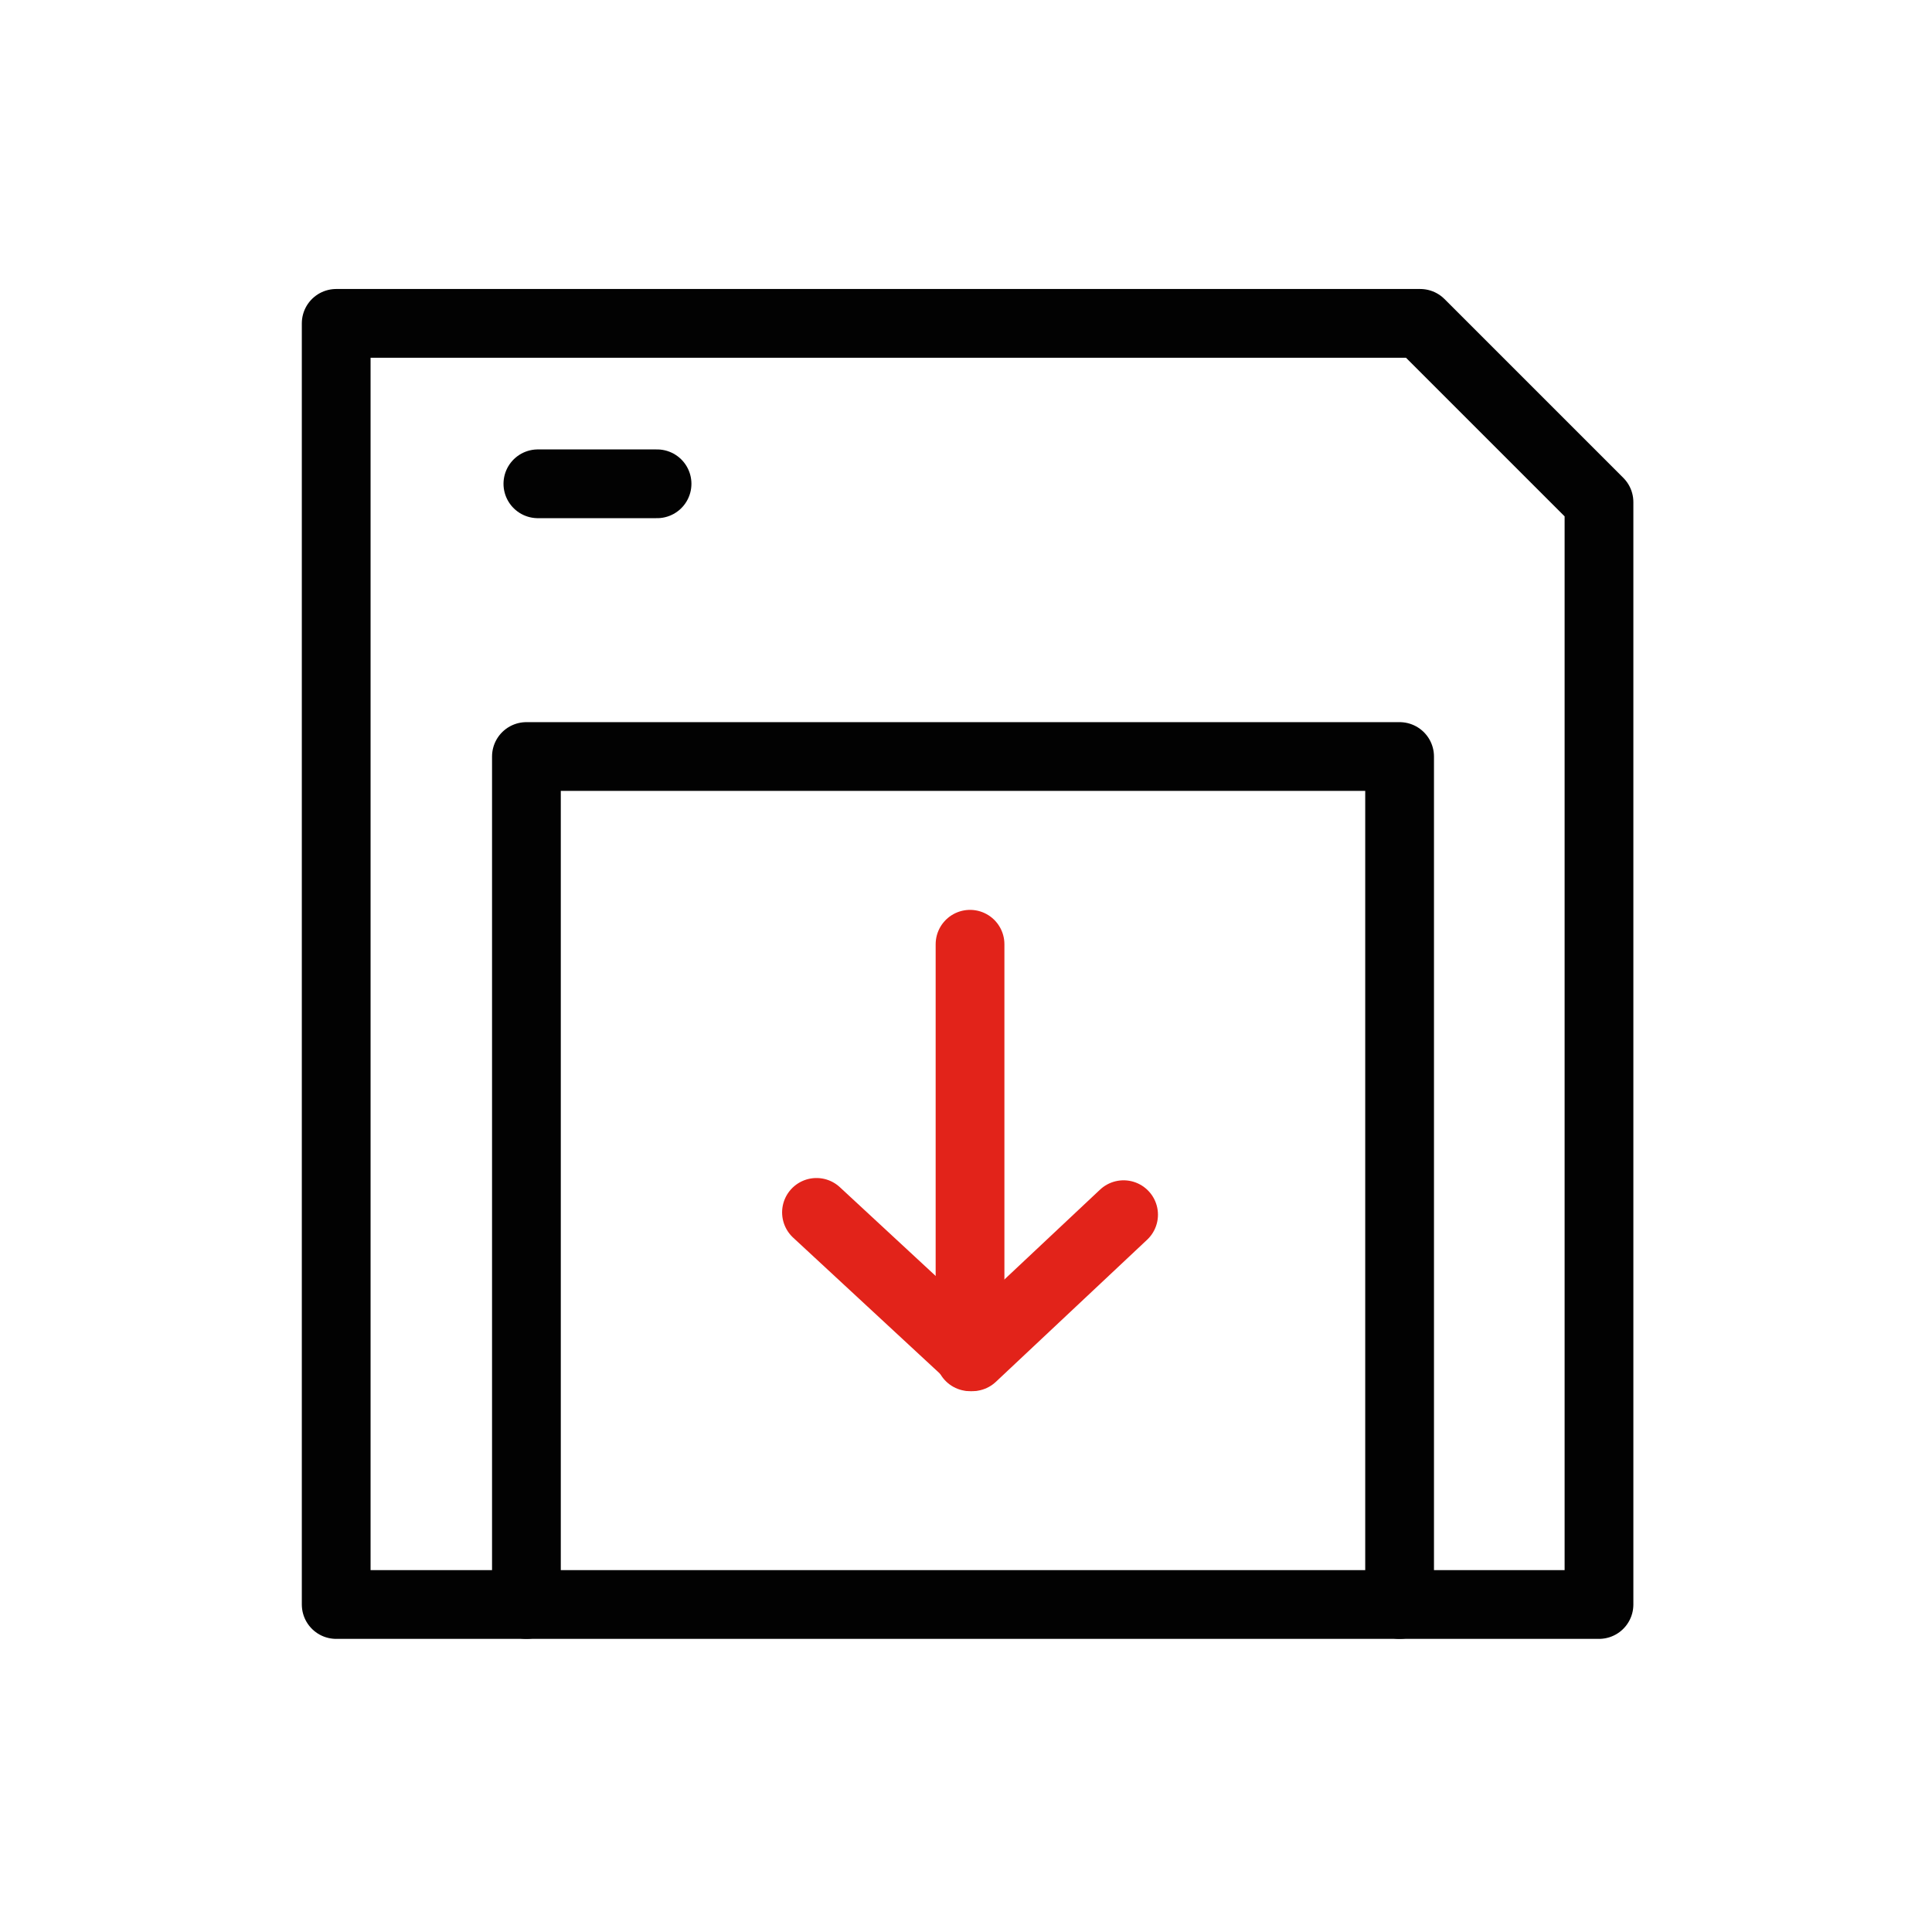
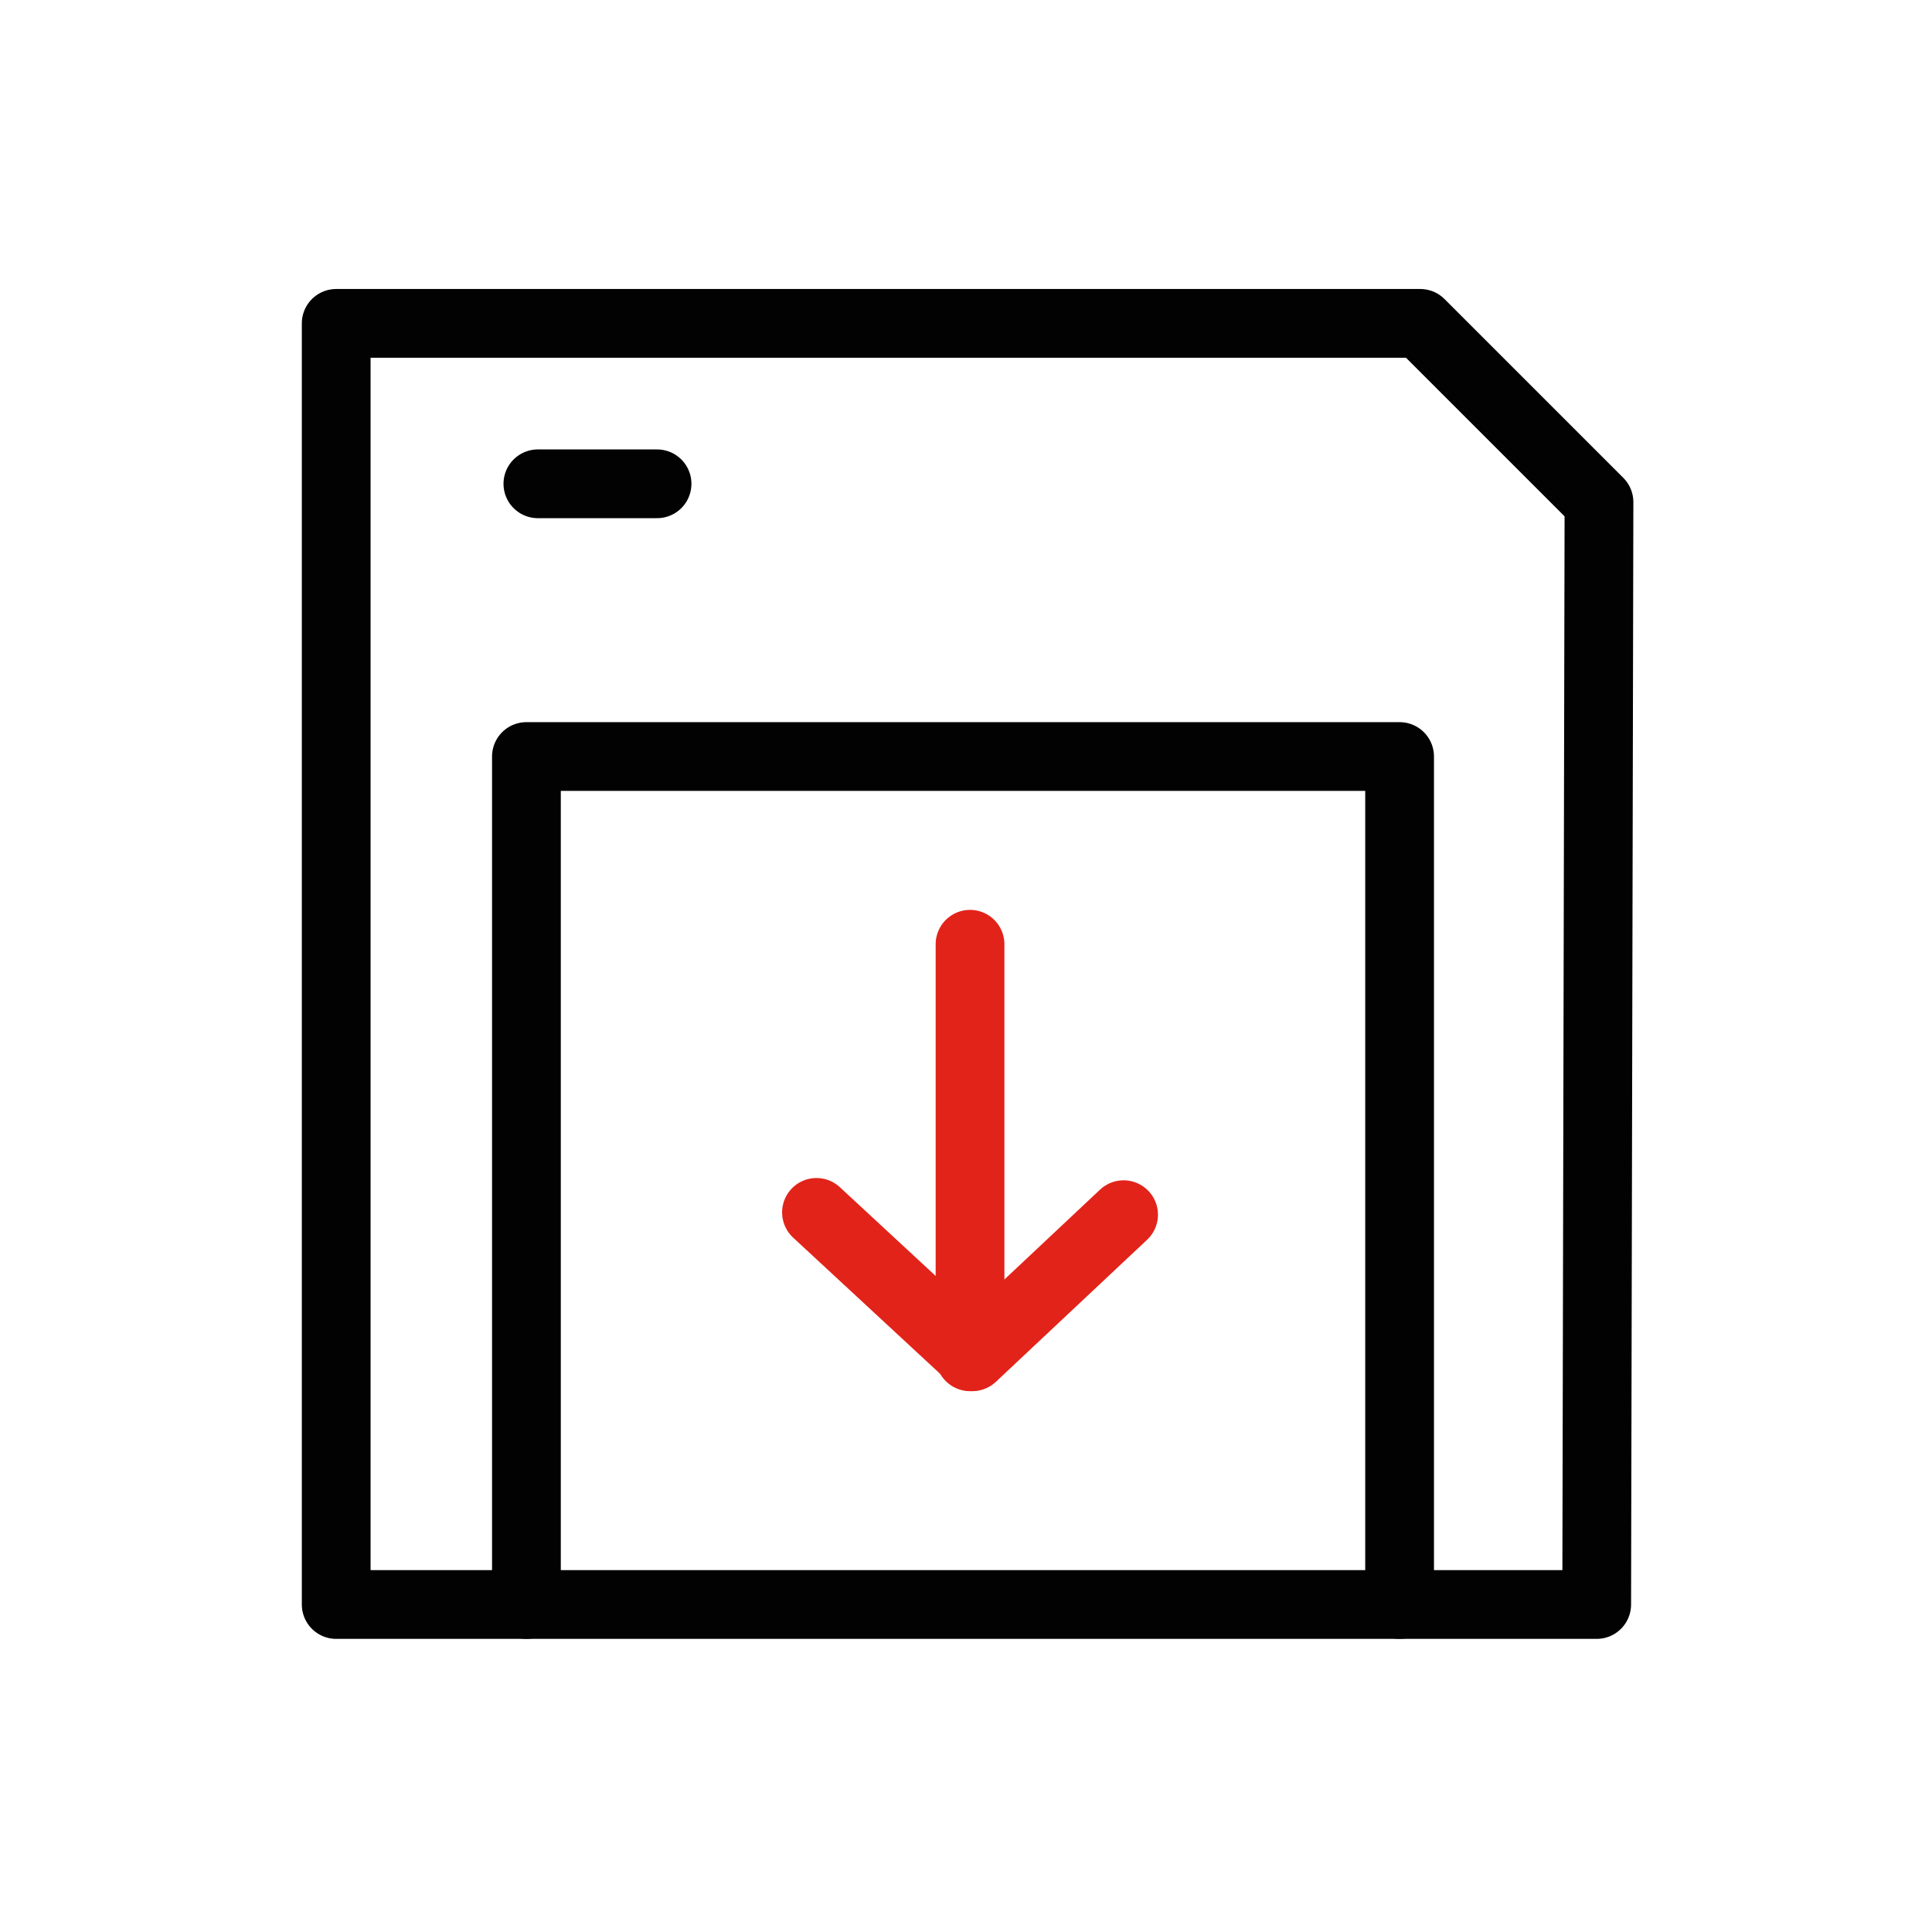
- <svg xmlns="http://www.w3.org/2000/svg" version="1.1" id="Layer_1" x="0px" y="0px" viewBox="0 0 84.3 84.3" style="enable-background:new 0 0 84.3 84.3;" xml:space="preserve">
+ <svg xmlns="http://www.w3.org/2000/svg" version="1.1" id="Layer_1" x="0px" y="0px" width="84.3px" height="84.3px" viewBox="0 0 84.3 84.3" style="enable-background:new 0 0 84.3 84.3;" xml:space="preserve">
  <style type="text/css">
	.st0{fill:none;stroke:#020202;stroke-width:3;stroke-linecap:round;stroke-linejoin:round;stroke-miterlimit:10;}
	.st1{fill:none;stroke:#E2231A;stroke-width:3;stroke-linecap:round;stroke-linejoin:round;stroke-miterlimit:10;}
+ 	.st2{fill:none;}
</style>
  <g>
    <g id="Group_329" transform="translate(-14450.23 -1723.29)">
-       <path id="Subtraction_5" class="st0" d="M14519.9,1793.3h-55v-55.9h47.3l7.8,7.8V1793.3L14519.9,1793.3z" />
+       <path id="Subtraction_5" class="st0" d="M14519.9,1793.3h-55v-55.9h47.3l7.8,7.8L14519.9,1793.3L14519.9,1793.3z" />
      <path id="Path_494" class="st0" d="M14473.2,1793.3v-37h38.1v37" />
      <path id="Line_364" class="st0" d="M14478.9,1744.4h-5.2" />
    </g>
    <g id="Group_330" transform="translate(10.426 30.301)">
-       <path id="Path_317" class="st1" d="M38.6,22.7l-6.6,6.2l-6.8-6.3" />
+       <path id="Path_317" class="st1" d="M38.6,22.7L32,28.9l-6.8-6.3" />
      <path id="Line_294_5_" class="st1" d="M31.9,28.9v-18" />
    </g>
  </g>
+   <rect x="0.4" y="0.4" class="st2" width="83.6" height="83.6" />
</svg>
